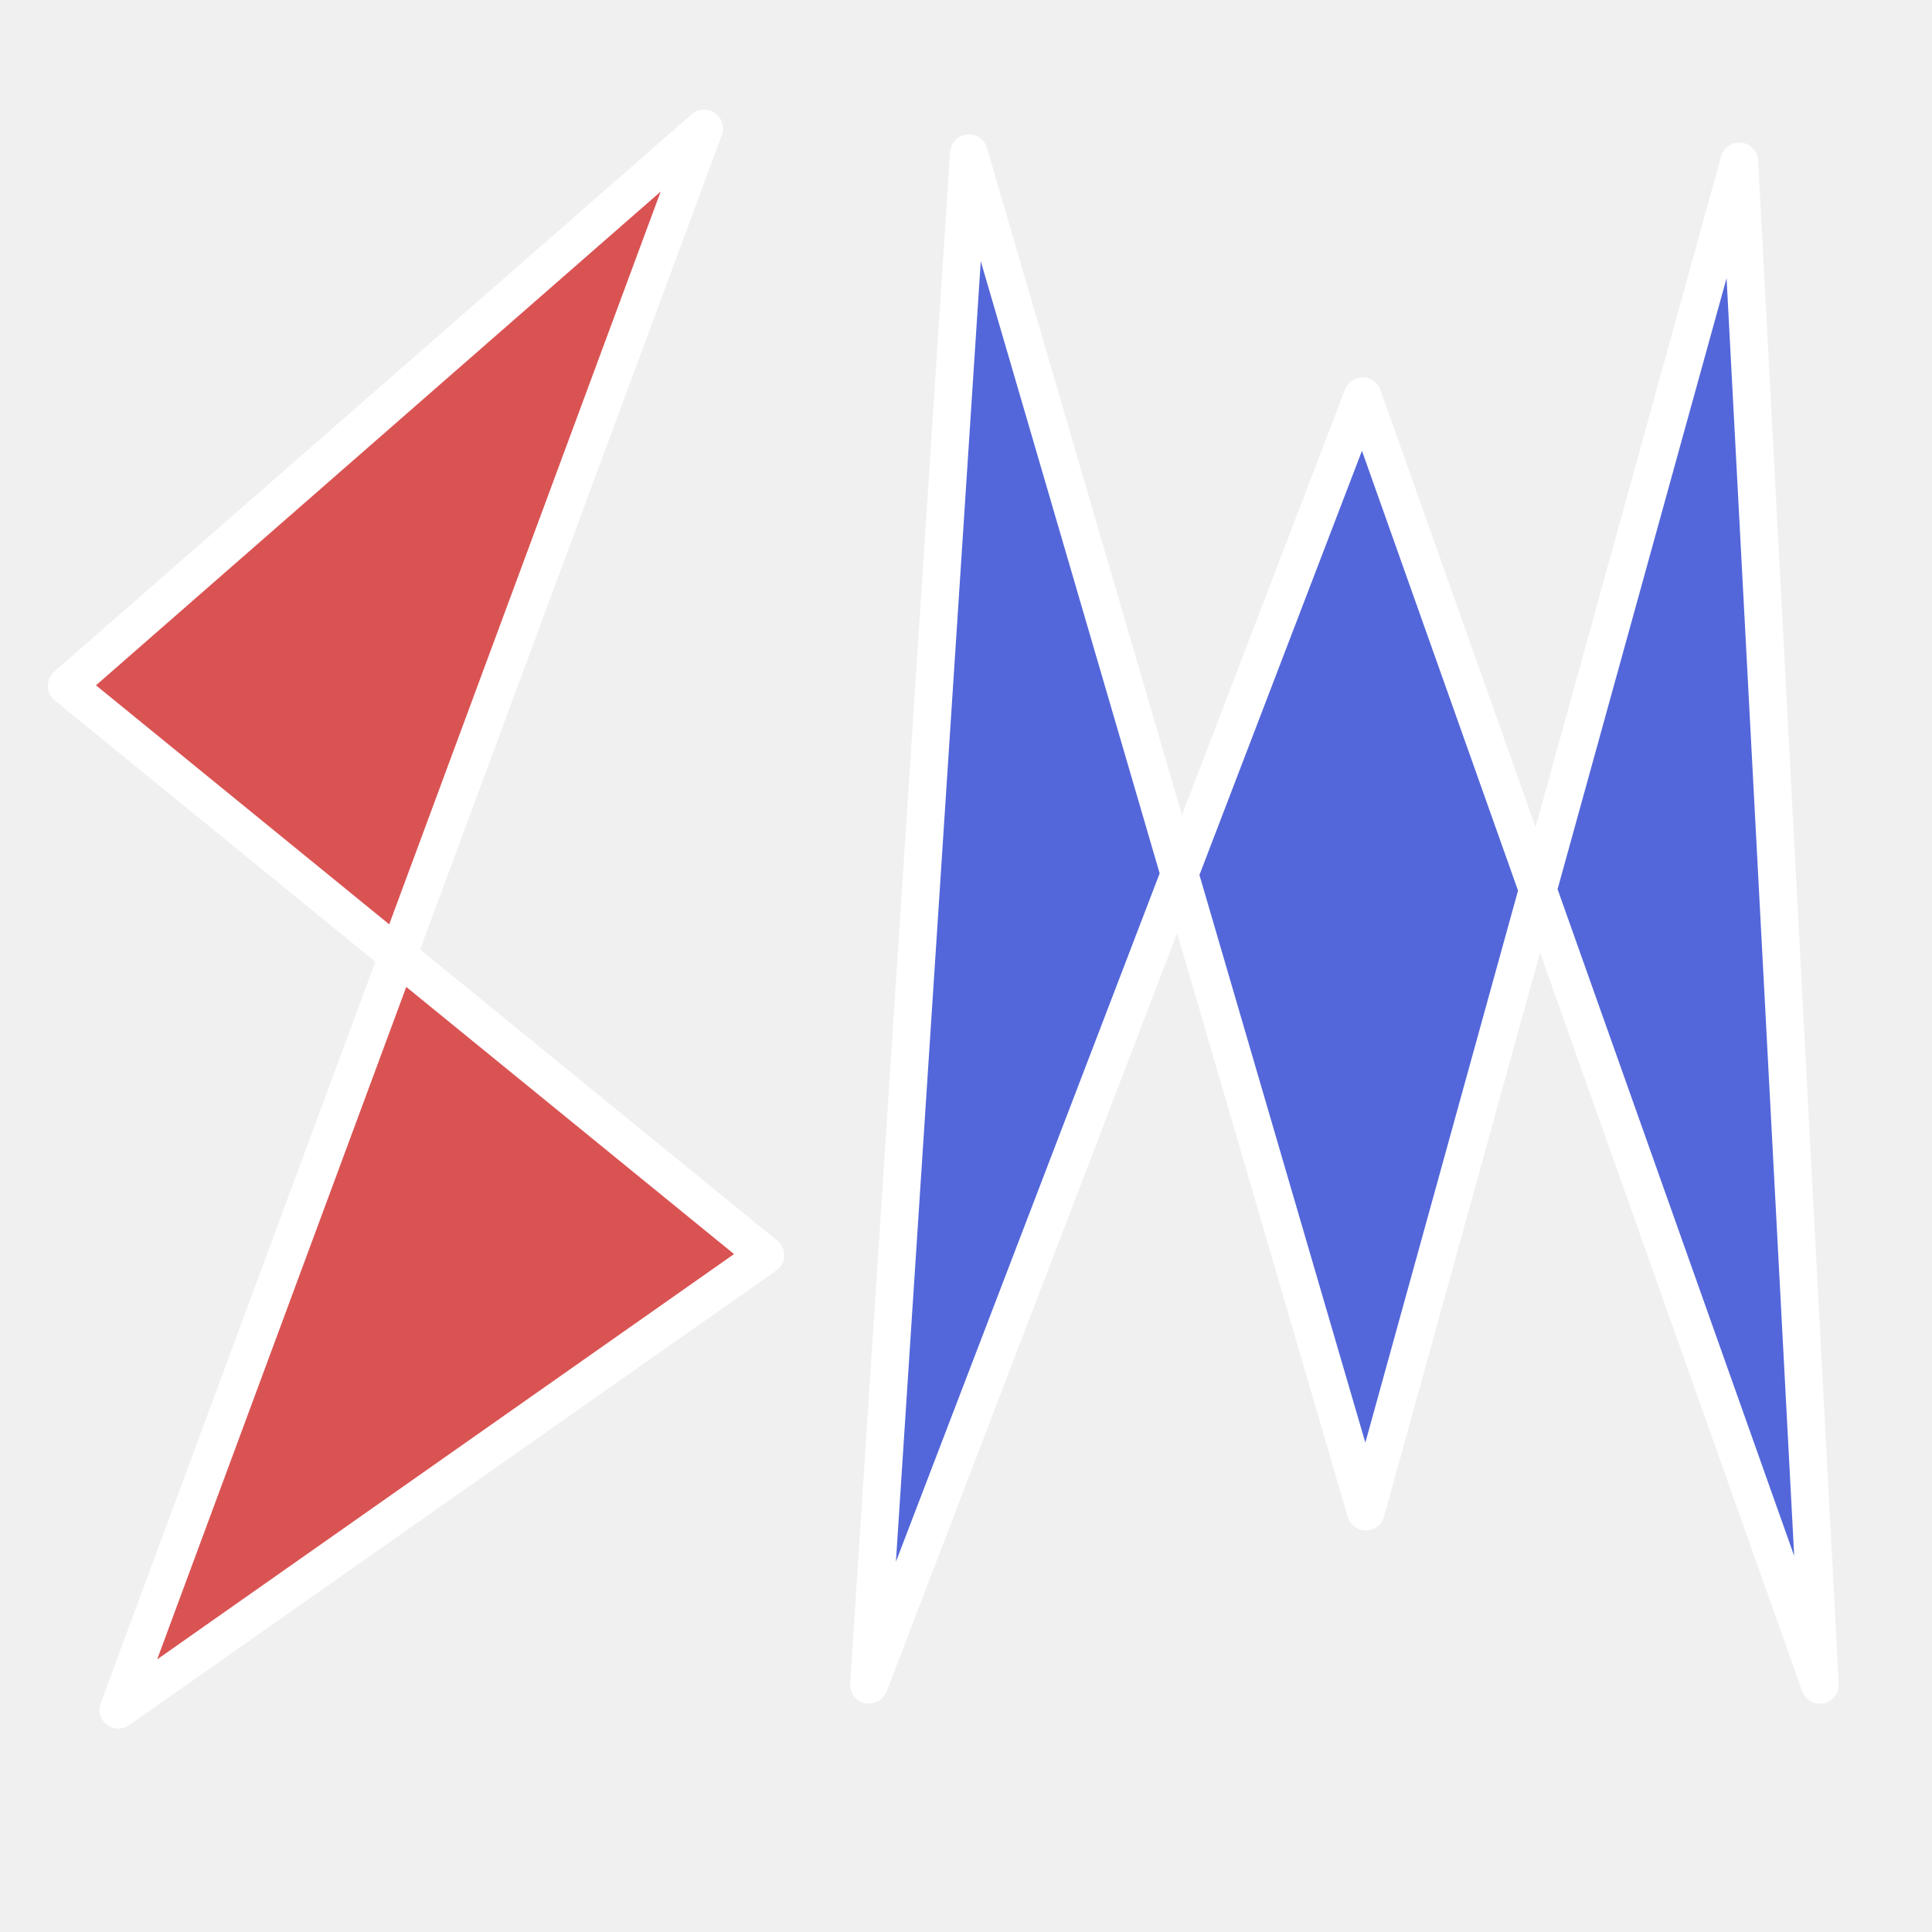
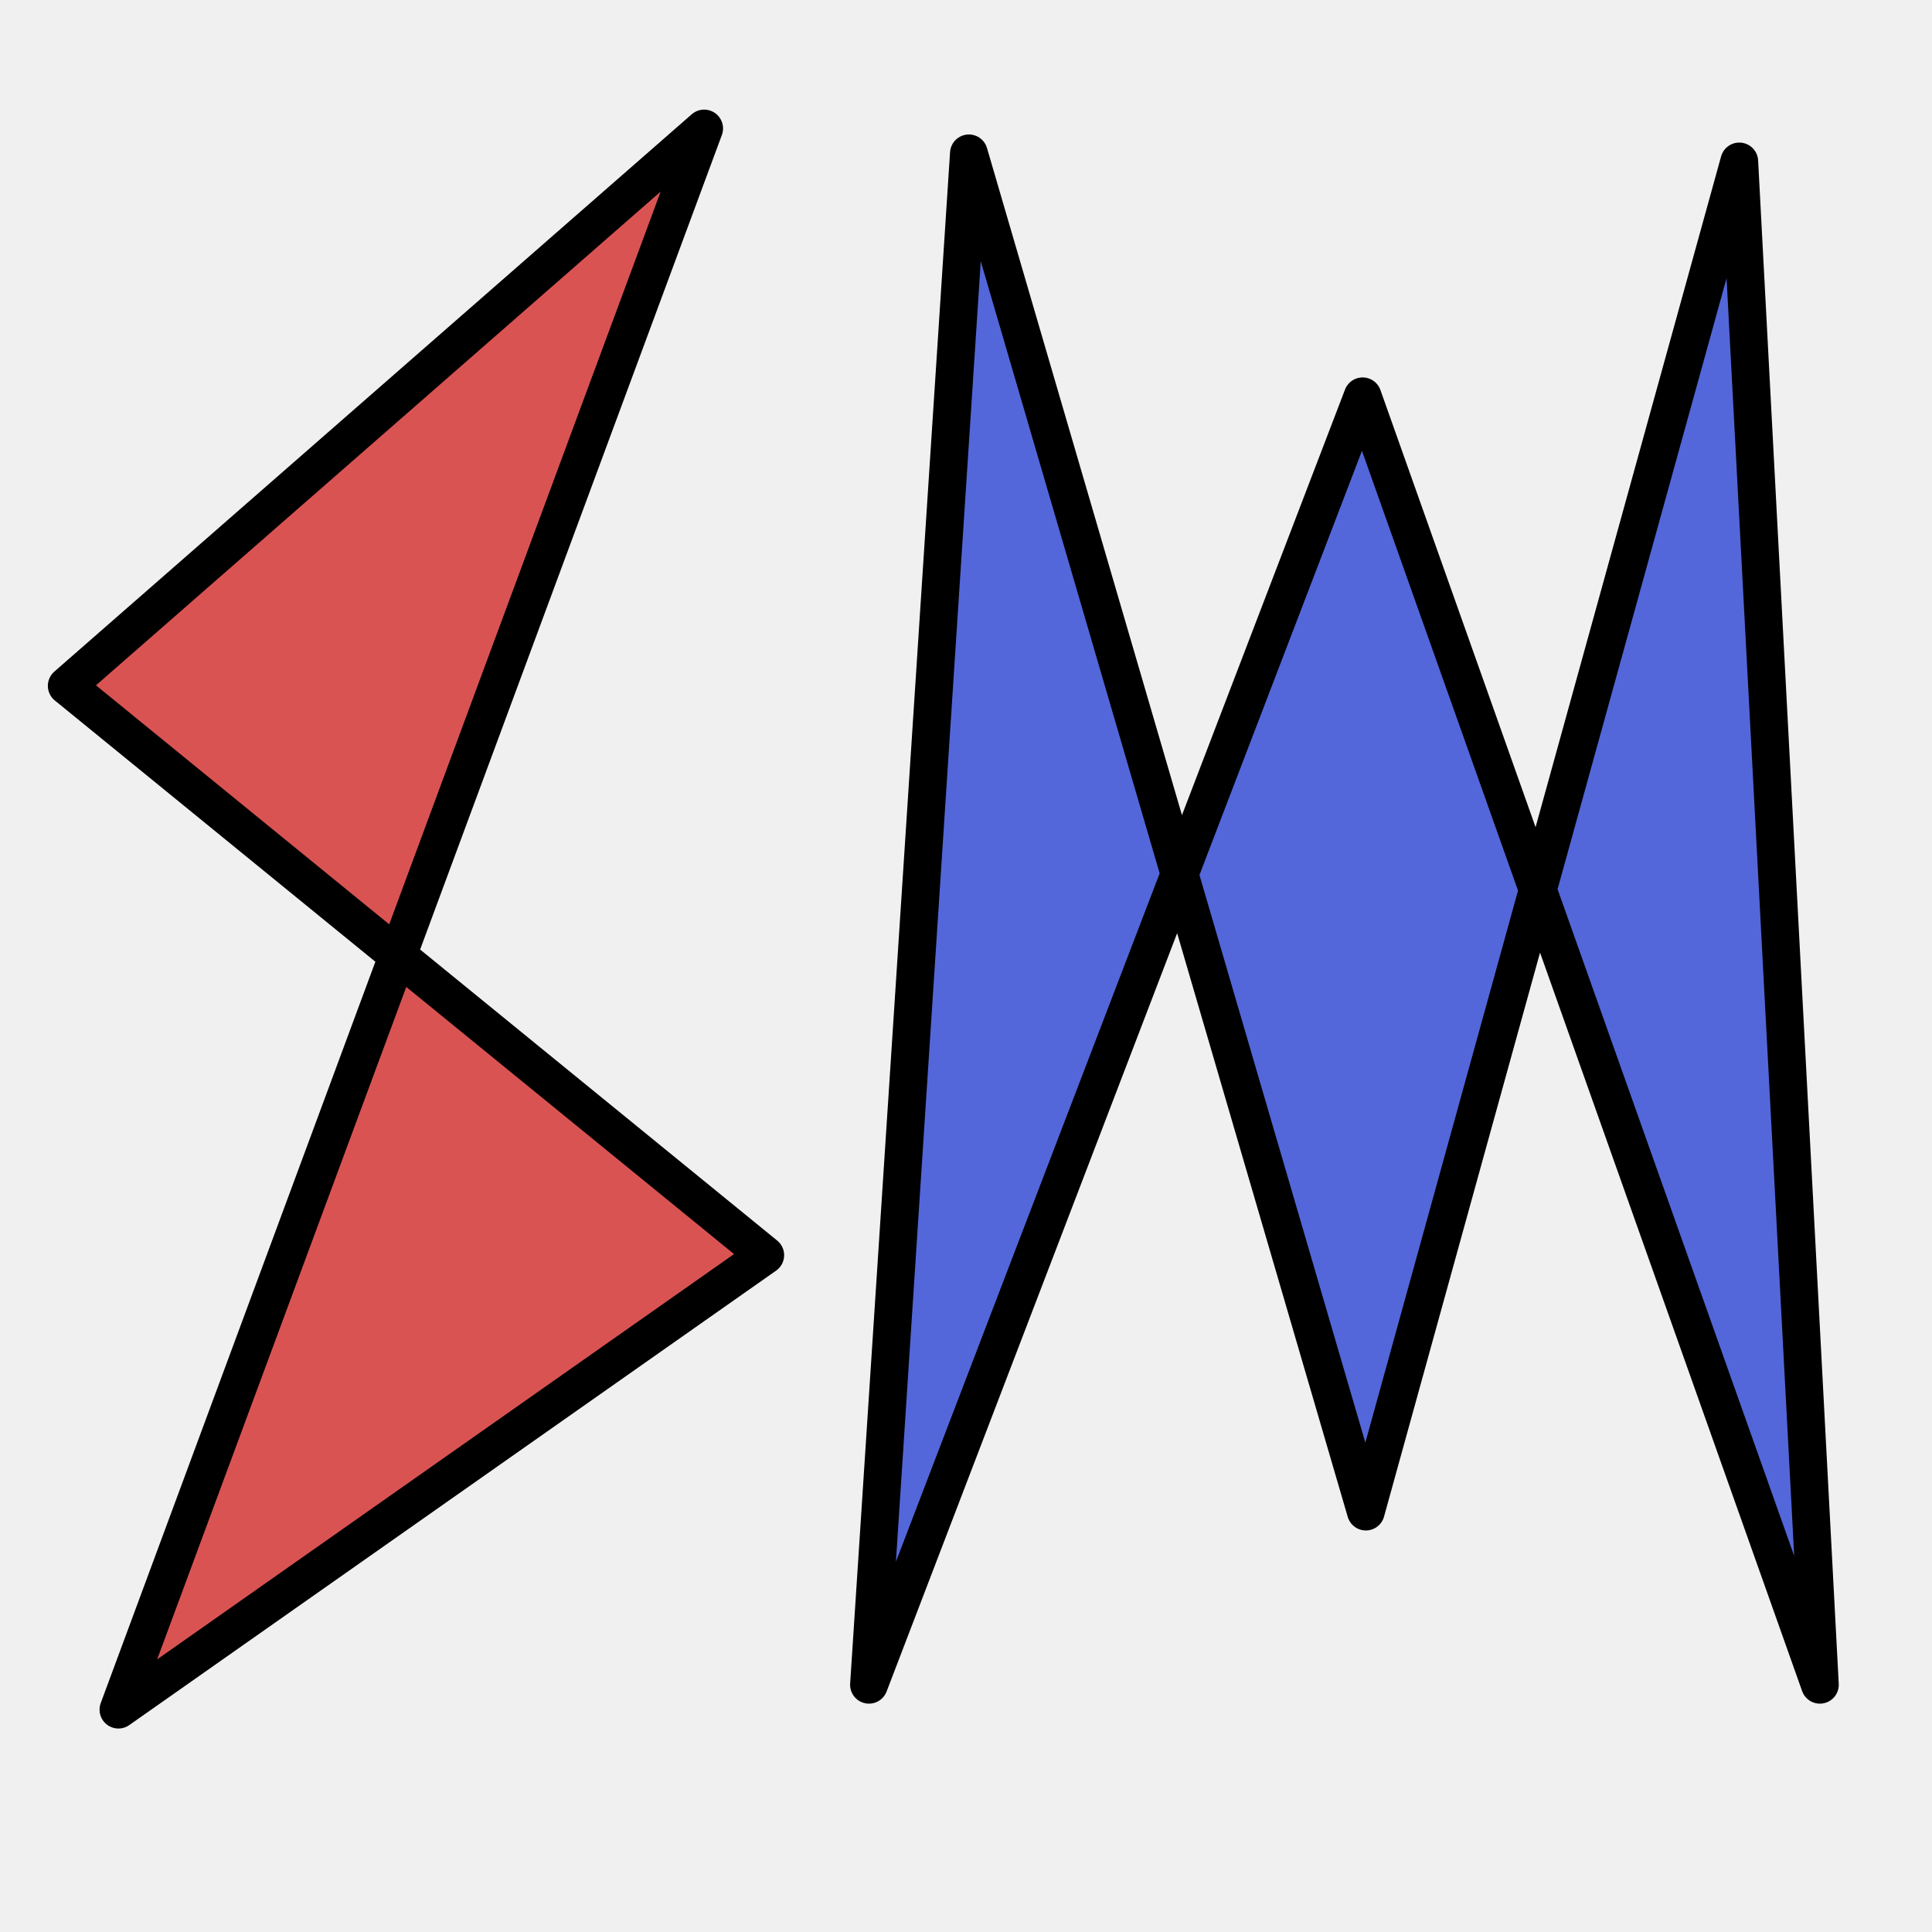
<svg xmlns="http://www.w3.org/2000/svg" height="100%" style="fill-rule:evenodd;clip-rule:evenodd;stroke-linecap:round;stroke-linejoin:round;" xmlnsXlink="http://www.w3.org/1999/xlink" xml:space="preserve" width="100%" version="1.1" viewBox="0 0 1024 1024">
  <defs />
  <g id="layer-1">
-     <path stroke="#ffffff" stroke-width="20" d="M373.224+68.091L35.365+363.503L405.61+665.277L62.764+906.151L373.224+68.091Z" fill="#da5353" stroke-linecap="round" opacity="1" stroke-linejoin="round" />
-     <path stroke="#ffffff" stroke-width="20" d="M722.226+210.047L964.586+892.97L921.857+85.562L723.928+801.177L513.532+81.272L460.577+892.97L722.226+210.047Z" fill="#5367da" stroke-linecap="round" opacity="1" stroke-linejoin="round" />
+     <path stroke="#000000" stroke-width="20" d="M373.224+68.091L35.365+363.503L405.61+665.277L62.764+906.151L373.224+68.091Z" fill="#da5353" stroke-linecap="round" opacity="1" stroke-linejoin="round" />
+     <path stroke="#000000" stroke-width="20" d="M722.226+210.047L964.586+892.97L921.857+85.562L723.928+801.177L513.532+81.272L460.577+892.97L722.226+210.047Z" fill="#5367da" stroke-linecap="round" opacity="1" stroke-linejoin="round" />
  </g>
</svg>
